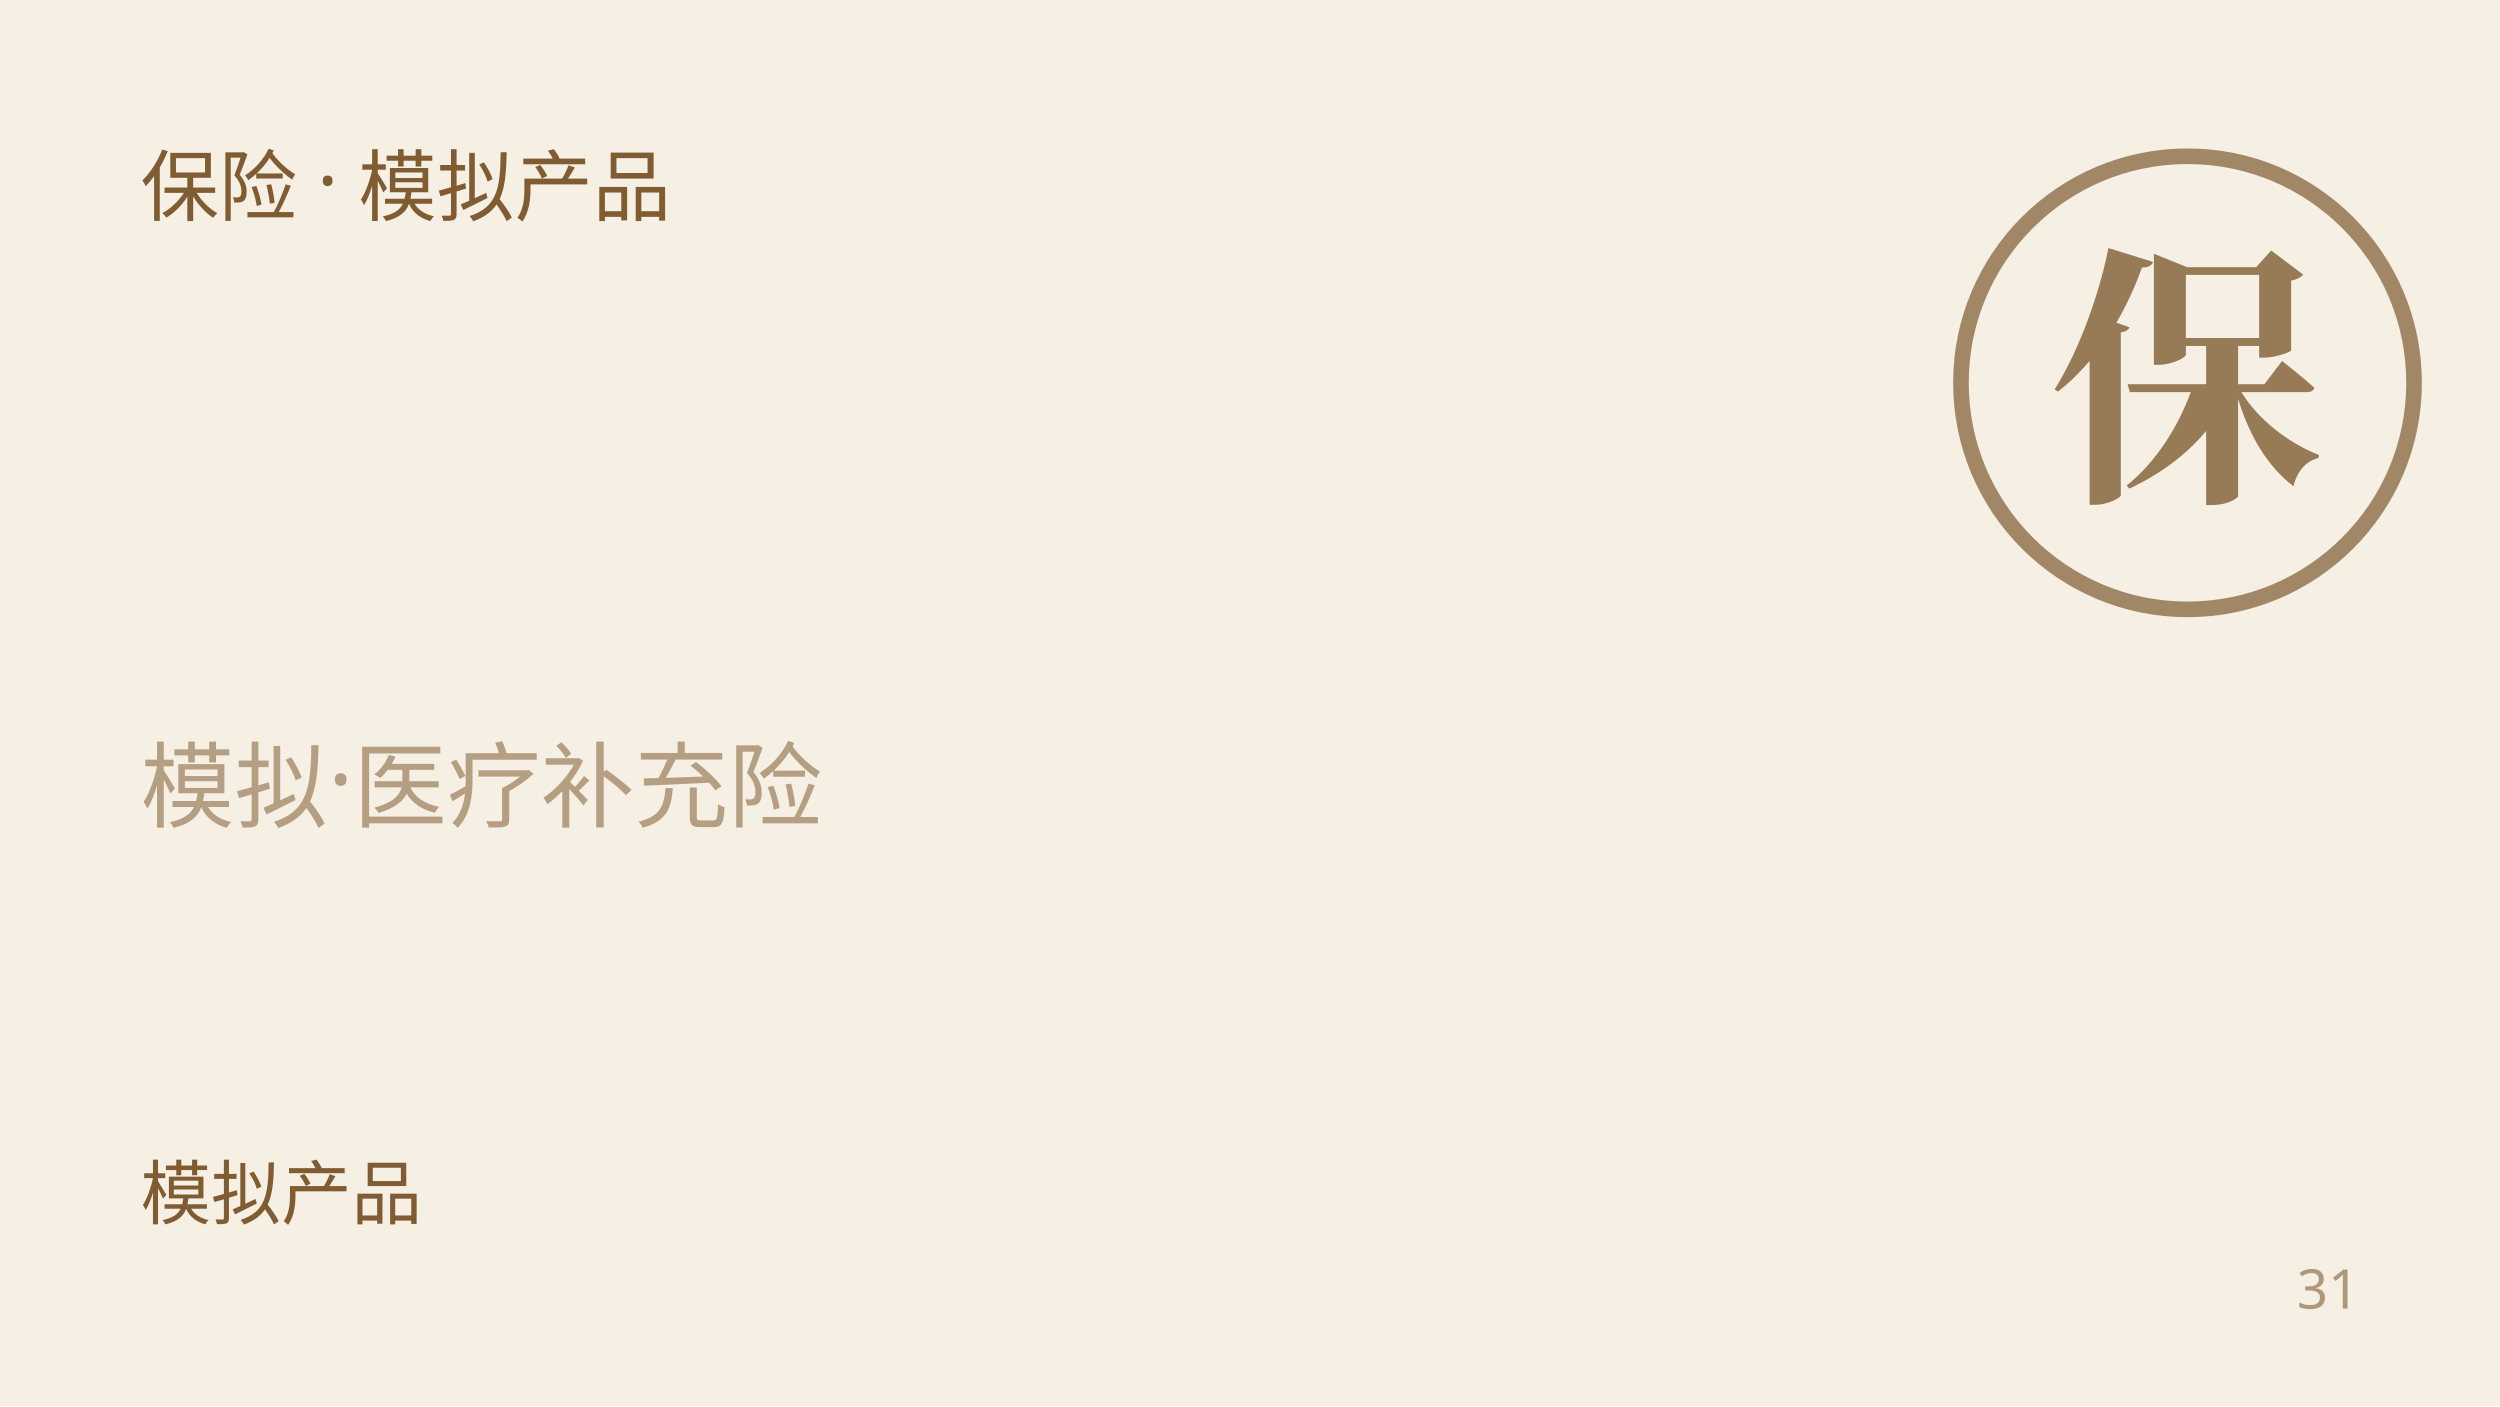
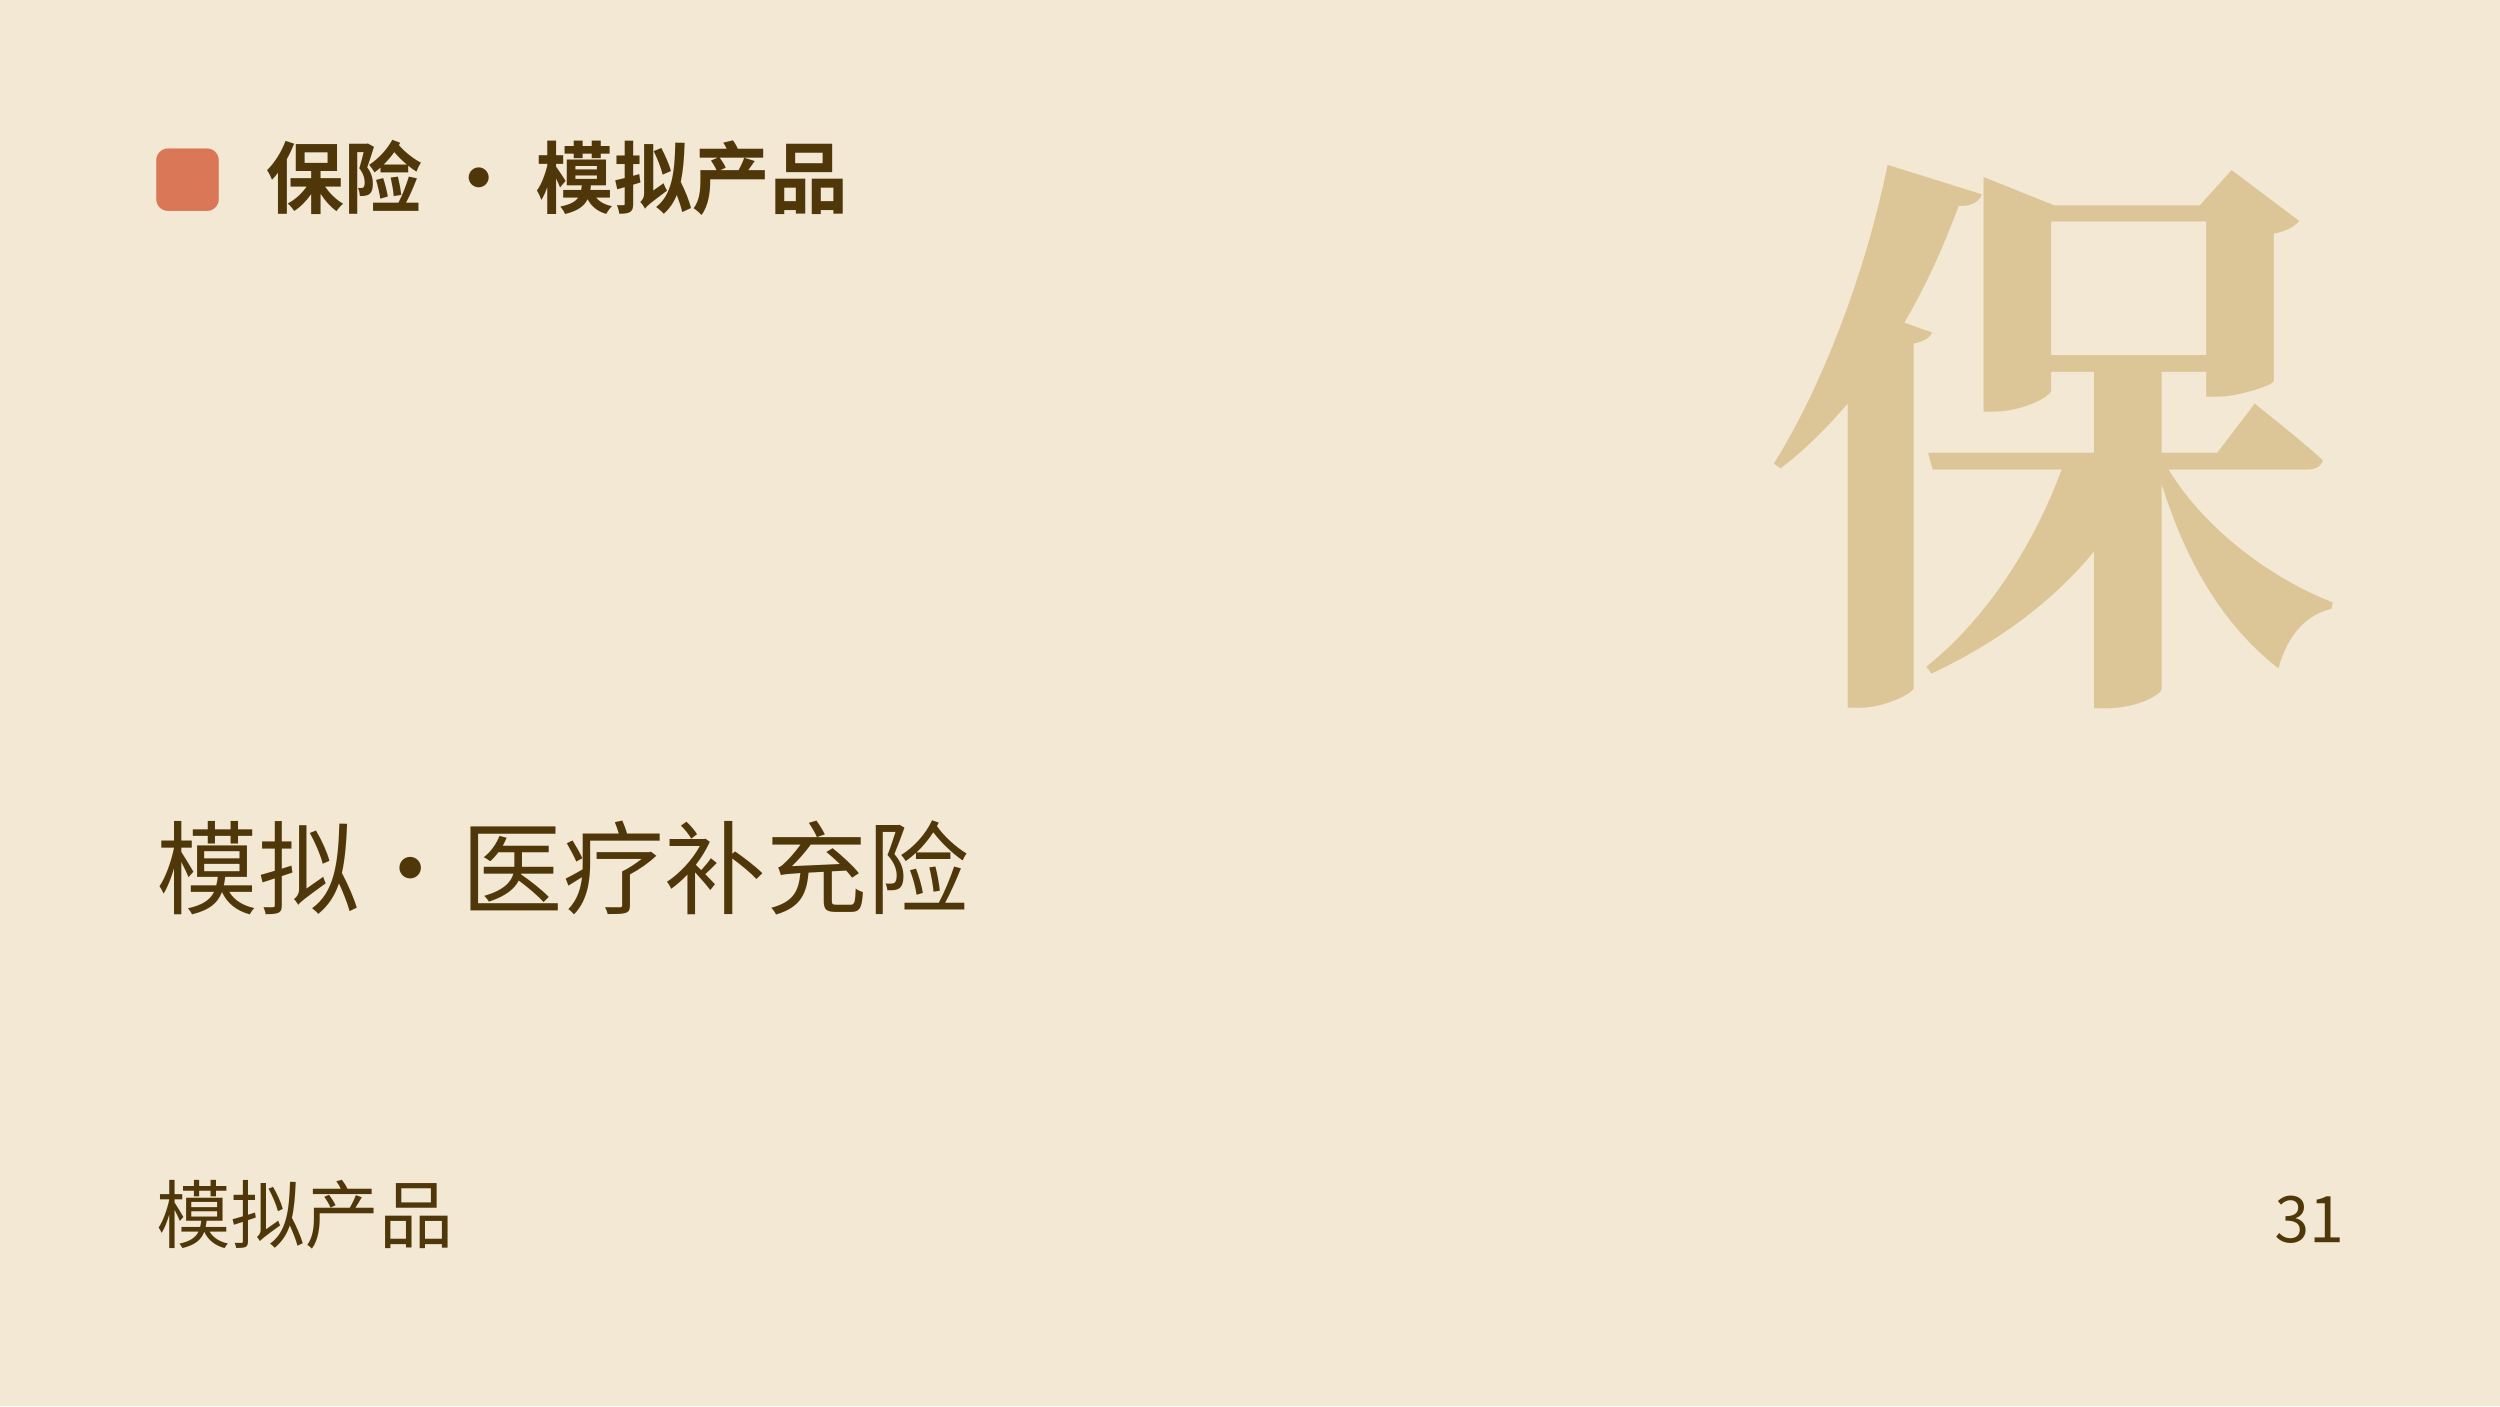
<svg xmlns="http://www.w3.org/2000/svg" width="640" height="360" viewBox="0 0 640 360" role="img" aria-label="模拟·医疗补充险">
-   <rect width="640" height="360" fill="#f6efe4" />
-   <circle cx="560" cy="98" r="58" fill="none" stroke="#805c32" stroke-opacity=".7" stroke-width="4" />
-   <g fill="#805c32" font-family="PingFang SC,Microsoft YaHei,sans-serif">
-     <text x="36" y="55" font-size="20">保险 · 模拟产品</text>
-     <text x="560" y="123" font-size="70" text-anchor="middle" font-family="Songti SC,STSong,Noto Serif CJK SC,SimSun,serif" font-weight="700" opacity=".8">保</text>
-     <text x="36" y="210" font-size="24" opacity=".55">模拟·医疗补充险</text>
-     <text x="36" y="312" font-size="18">模拟产品</text>
-     <text x="604" y="335" font-size="14" text-anchor="end" opacity=".6">31</text>
+   <rect width="640" height="360" fill="#f2e8d3" />
+   <text x="600" y="168" font-size="148" text-anchor="end" font-family="Songti SC,STSong,Noto Serif CJK SC,SimSun,serif" font-weight="600" fill="#dcc596">保</text>
+   <rect x="40" y="38" width="16" height="16" rx="3" fill="#d97757" />
+   <g fill="#4f3709" font-family="PingFang SC,Hiragino Sans GB,Microsoft YaHei,Noto Sans CJK SC,sans-serif">
+     <text x="68" y="53" font-size="20" font-weight="600">保险 · 模拟产品</text>
+     <text x="40" y="232" font-size="26">模拟·医疗补充险</text>
+     <text x="40" y="318" font-size="19">模拟产品</text>
+     <text x="600" y="318" font-size="16" text-anchor="end">31</text>
  </g>
</svg>
